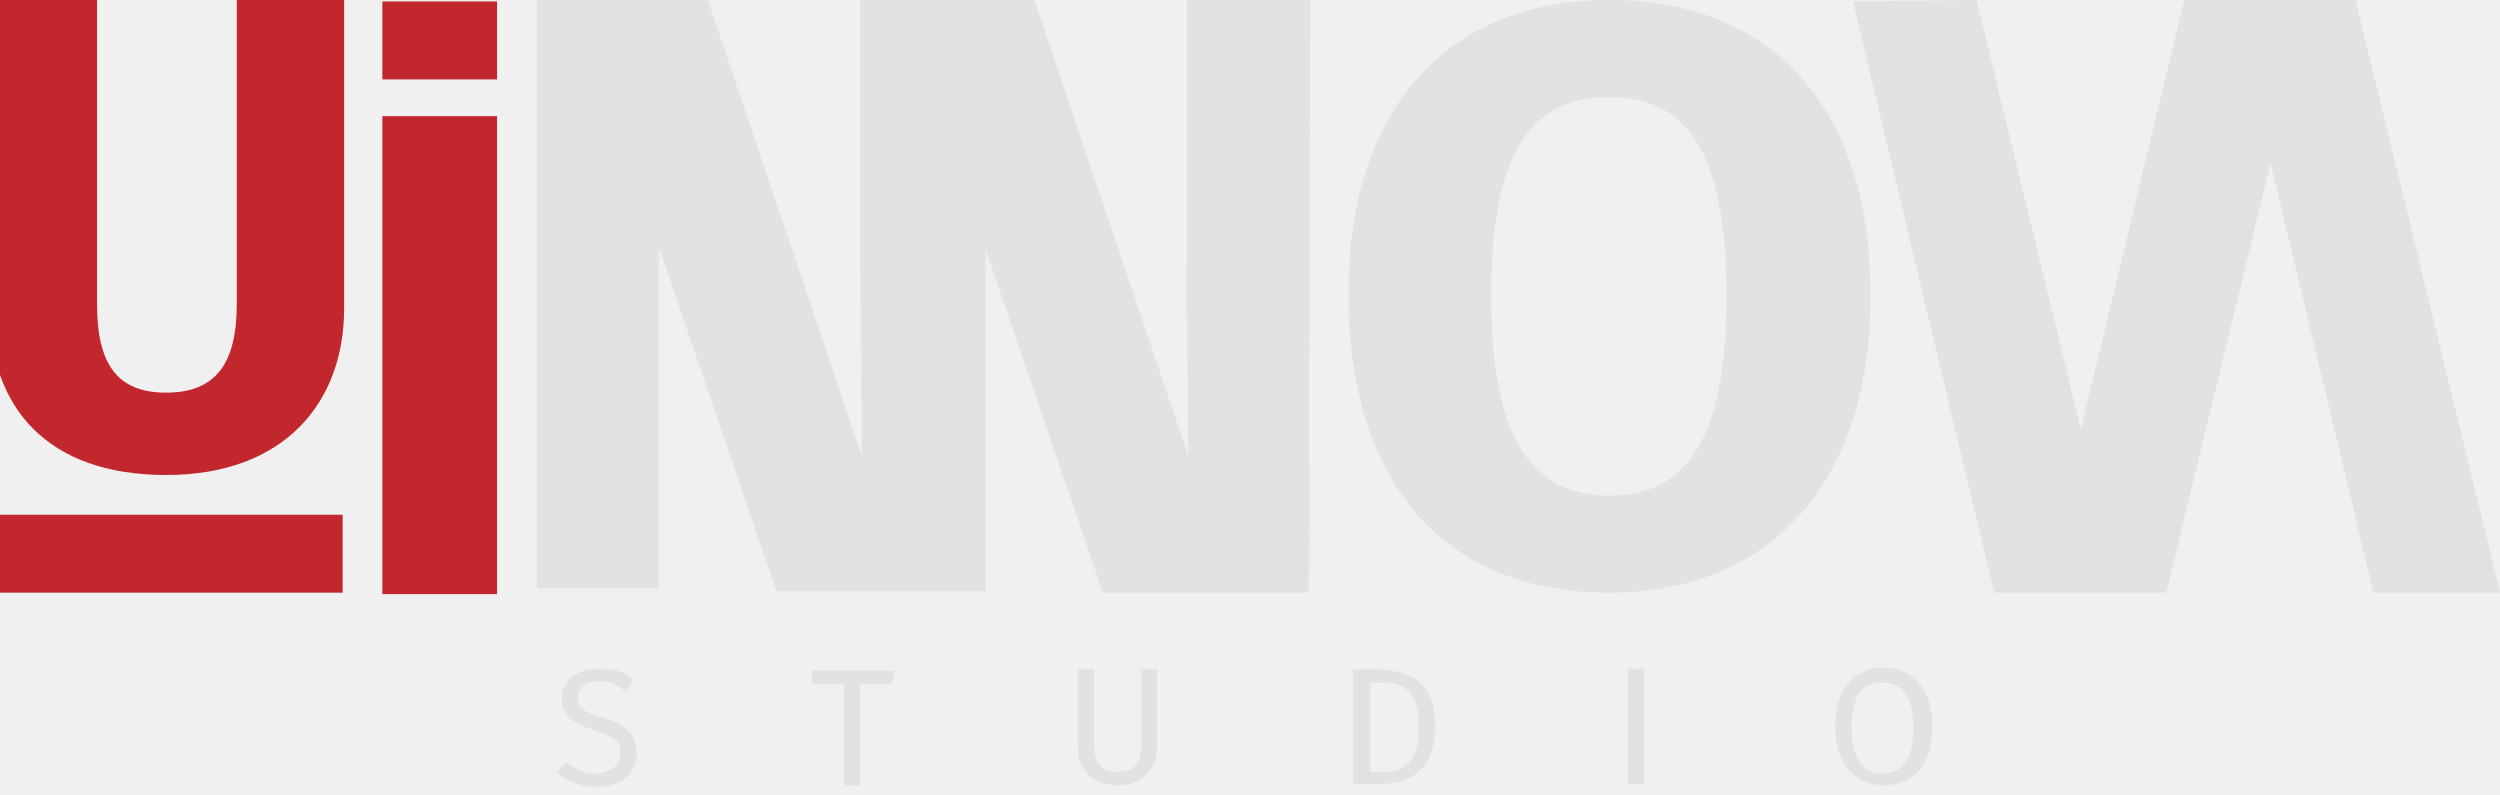
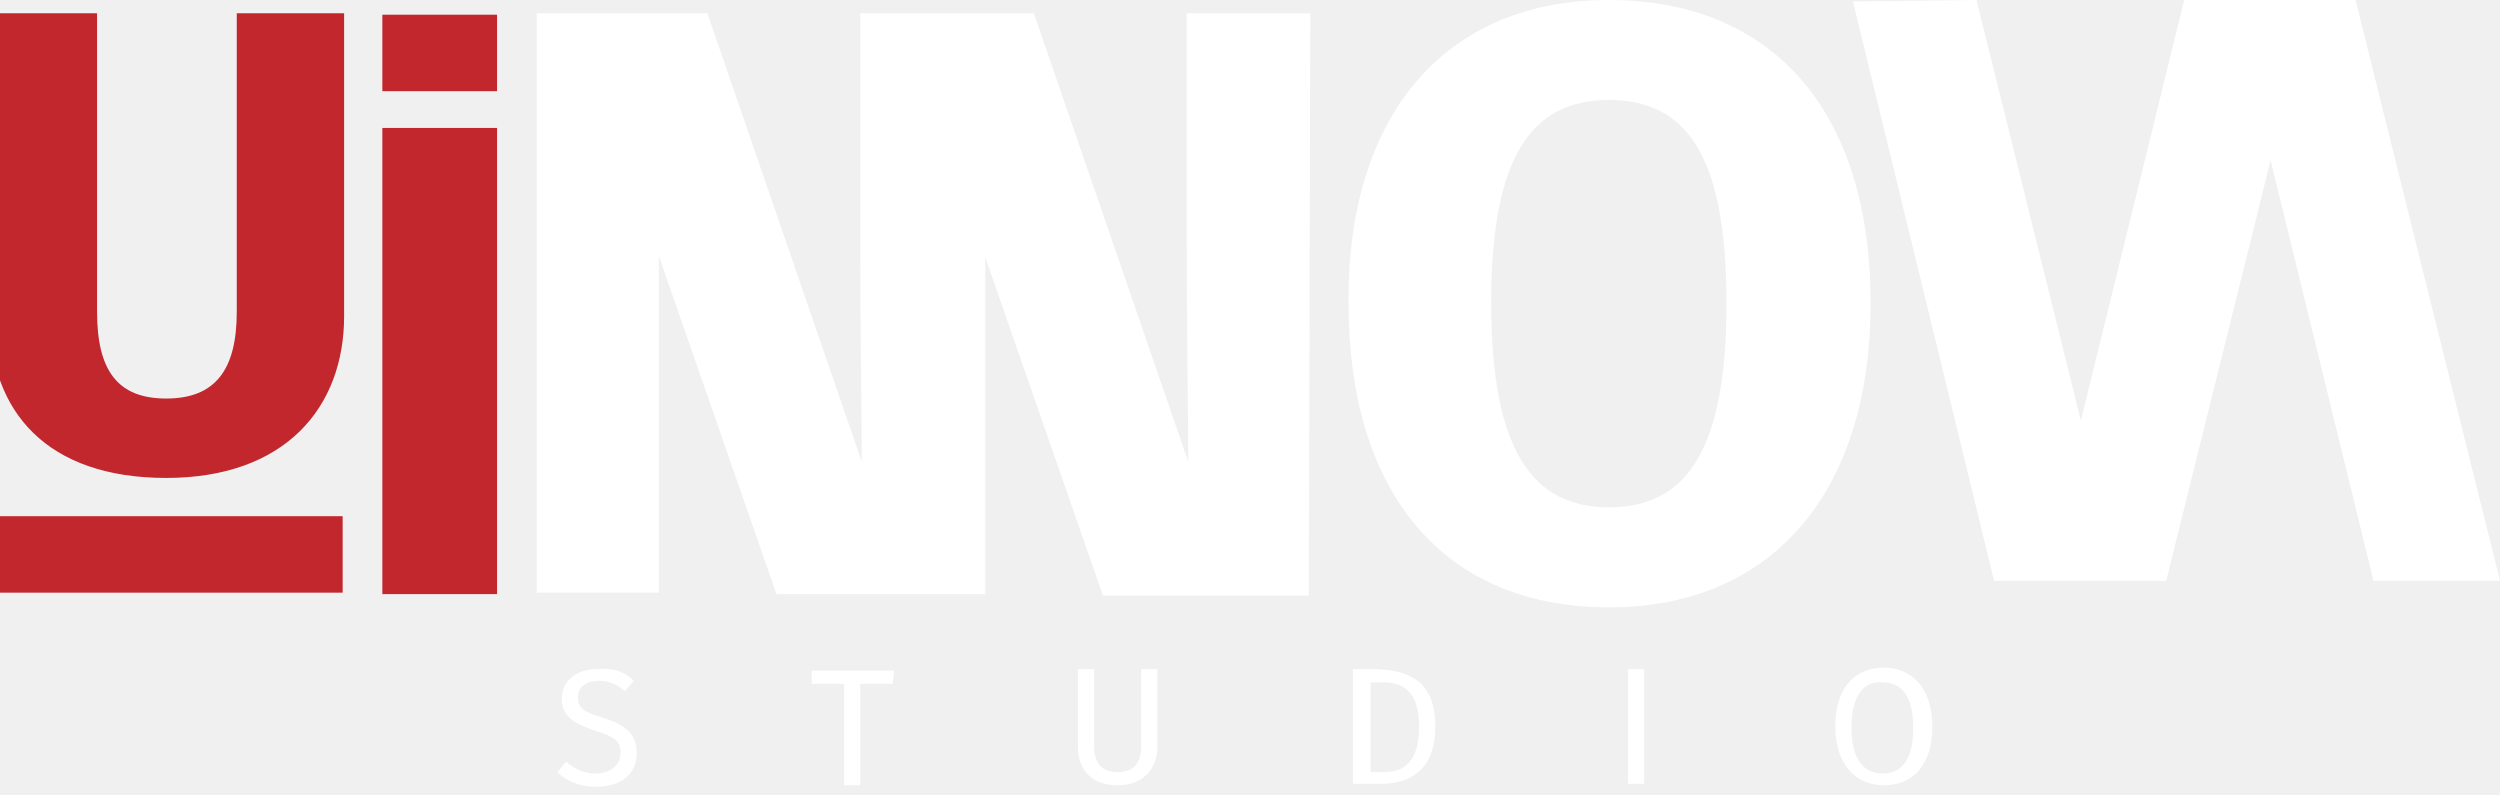
<svg xmlns="http://www.w3.org/2000/svg" version="1.1" id="Layer_3" x="0px" y="0px" viewBox="0 0 170 54" style="enable-background:new 0 0 170 54;" xml:space="preserve">
  <style type="text/css">
- 	.st0{fill:#E2E2E0;}
- 	.st1{fill:#C1272D;}
+ 	.st0{fill:#C1272D;}
+ 	.st1{fill:#FFFFFF;}
</style>
-   <path class="st0" d="M133.6,42.4" />
-   <path class="st0" d="M125.5,42.4" />
  <g>
    <g>
      <g>
        <g>
          <g>
-             <path class="st1" d="M23.4,21c0,6.3-4,11.3-12.1,11.3s-12-4.6-12-11.3V-0.1h7.3v20.8c0,4.1,1.4,6,4.7,6s4.8-1.9,4.8-6V-0.1h7.3       C23.4-0.1,23.4,21,23.4,21z" />
+             <path class="st0" d="M23.4,21.5c0,6.2-4,11-12.1,11s-12-4.5-12-11V0.9h7.3v20.3c0,4,1.4,5.9,4.7,5.9s4.8-1.9,4.8-5.9V0.9h7.3       C23.4,0.9,23.4,21.5,23.4,21.5z" />
          </g>
          <g>
-             <path class="st1" d="M-0.7,35h24v5.3h-24C-0.7,40.3-0.7,35-0.7,35z" />
+             <path class="st0" d="M-0.7,35.1h24v5.2h-24C-0.7,40.3-0.7,35.1-0.7,35.1z" />
          </g>
        </g>
        <g>
          <g>
-             <path class="st1" d="M33.8,40.4H26V7.9h7.8V40.4z" />
+             <path class="st0" d="M33.8,40.4H26V8.7h7.8V40.4z" />
          </g>
          <g>
-             <path class="st1" d="M26,0.1h7.8v5.3H26V0.1z" />
+             <path class="st0" d="M26,1h7.8v5.2H26V1z" />
          </g>
        </g>
      </g>
      <g>
        <g>
-           <path class="st0" d="M127.2,20.1c0,12.6-6.7,20.2-17.8,20.2s-17.7-7.4-17.7-20.2C91.6,7.6,98.3,0,109.4,0S127.2,7.3,127.2,20.1z       M101.4,20.1c0,9.8,2.8,13.6,8,13.6c5.3,0,8-3.8,8-13.6s-2.7-13.5-8-13.5S101.4,10.4,101.4,20.1z" />
+           <path class="st1" d="M127.2,20.6c0,12.9-6.7,20.7-17.8,20.7s-17.7-7.6-17.7-20.7C91.6,7.8,98.3,0,109.4,0S127.2,7.5,127.2,20.6z       M101.4,20.6c0,10,2.8,13.9,8,13.9c5.3,0,8-3.9,8-13.9s-2.7-13.8-8-13.8S101.4,10.7,101.4,20.6z" />
        </g>
-         <polygon class="st0" points="160.2,0.1 160.2,0 157.1,0 157.1,0 148.5,0 148.5,0.1 148.5,0.1 141.5,29.2 134.4,0 126,0.1      135.6,40.3 143.5,40.3 147.3,40.3 147.3,40.3 147.3,40.3 154.4,11.1 161.4,40.3 170,40.3    " />
+         <path class="st1" d="M133.6,42.4" />
+         <path class="st1" d="M125.5,42.4" />
+         <polygon class="st1" points="160.2,0.1 160.2,0 157.1,0 157.1,0 148.5,0 148.5,0.1 148.5,0.1 141.5,28.6 134.4,0 126,0.1      135.6,39.5 143.5,39.5 147.3,39.5 147.3,39.5 147.3,39.5 154.4,10.9 161.4,39.5 170,39.5    " />
        <g>
-           <path class="st0" d="M89.1-0.1h-8.4v16.2c0,6.4,0.1,11.6,0.1,14.9L70.3-0.1h-3.4l0,0h-8.4v16.2c0,6.4,0.1,11.6,0.1,14.9      L48.1-0.1H36.5v40.1h8.3V16.8l8,23.4h8.6l0,0H67V16.9l8,23.4h8.6l0,0H89L89.1-0.1L89.1-0.1z" />
+           <path class="st1" d="M89.1,0.9h-8.4v15.9c0,6.3,0.1,11.4,0.1,14.6L70.3,0.9h-3.4l0,0h-8.4v15.9c0,6.3,0.1,11.4,0.1,14.6      L48.1,0.9H36.5v39.4h8.3V17.4l8,23h8.6l0,0H67V17.5l8,23h8.6l0,0H89L89.1,0.9L89.1,0.9z" />
        </g>
      </g>
    </g>
    <g>
-       <path class="st0" d="M43.1,46.3L42.5,47c-0.6-0.5-1.1-0.7-1.8-0.7c-0.8,0-1.4,0.4-1.4,1.1c0,0.7,0.3,1,1.7,1.4    c1.2,0.4,2.3,0.9,2.3,2.4c0,1.4-1,2.3-2.8,2.3c-1.1,0-2-0.4-2.6-1l0.6-0.7c0.6,0.5,1.2,0.8,2,0.8c0.9,0,1.7-0.5,1.7-1.4    c0-0.8-0.4-1.1-1.7-1.5c-1.5-0.5-2.3-1-2.3-2.2s1-2,2.4-2C41.8,45.4,42.5,45.7,43.1,46.3z" />
-       <path class="st0" d="M60.7,46.5h-2.2v6.9h-1.1v-6.9h-2.2v-0.9h5.6L60.7,46.5z" />
-       <path class="st0" d="M78.7,50.8c0,1.5-1,2.6-2.7,2.6c-1.8,0-2.7-1.1-2.7-2.6v-5.3h1.1v5.2c0,1.2,0.5,1.8,1.6,1.8s1.6-0.6,1.6-1.8    v-5.2h1.1V50.8z" />
-       <path class="st0" d="M97.6,49.4c0,3.2-2,3.9-3.7,3.9H92v-7.8h1.6C95.7,45.6,97.6,46.2,97.6,49.4z M93.2,46.4v6.1h0.9    c1.2,0,2.4-0.5,2.4-3.1s-1.3-3-2.5-3H93.2z" />
-       <path class="st0" d="M111.8,53.3h-1.1v-7.8h1.1V53.3z" />
-       <path class="st0" d="M131.4,49.4c0,2.6-1.3,4-3.3,4c-1.9,0-3.3-1.4-3.3-4s1.3-4,3.3-4C130,45.4,131.4,46.8,131.4,49.4z     M125.9,49.5c0,2.2,0.9,3.1,2.1,3.1c1.3,0,2.1-0.9,2.1-3.1c0-2.2-0.8-3.1-2.1-3.1C126.8,46.3,125.9,47.2,125.9,49.5z" />
+       <path class="st1" d="M43.1,46.3L42.5,47c-0.6-0.5-1.1-0.7-1.8-0.7c-0.8,0-1.4,0.4-1.4,1.1c0,0.7,0.3,1,1.7,1.4    c1.2,0.4,2.3,0.9,2.3,2.4c0,1.4-1,2.3-2.8,2.3c-1.1,0-2-0.4-2.6-1l0.6-0.7c0.6,0.5,1.2,0.8,2,0.8c0.9,0,1.7-0.5,1.7-1.4    c0-0.8-0.4-1.1-1.7-1.5c-1.5-0.5-2.3-1-2.3-2.2s1-2,2.4-2C41.8,45.4,42.5,45.7,43.1,46.3z" />
+       <path class="st1" d="M60.7,46.5h-2.2v6.9h-1.1v-6.9h-2.2v-0.9h5.6L60.7,46.5z" />
+       <path class="st1" d="M78.7,50.8c0,1.5-1,2.6-2.7,2.6c-1.8,0-2.7-1.1-2.7-2.6v-5.3h1.1v5.2c0,1.2,0.5,1.8,1.6,1.8s1.6-0.6,1.6-1.8    v-5.2h1.1V50.8z" />
+       <path class="st1" d="M97.6,49.4c0,3.2-2,3.9-3.7,3.9H92v-7.8h1.6C95.7,45.6,97.6,46.2,97.6,49.4z M93.2,46.4v6.1h0.9    c1.2,0,2.4-0.5,2.4-3.1s-1.3-3-2.5-3H93.2z" />
+       <path class="st1" d="M111.8,53.3h-1.1v-7.8h1.1V53.3z" />
+       <path class="st1" d="M131.4,49.4c0,2.6-1.3,4-3.3,4c-1.9,0-3.3-1.4-3.3-4s1.3-4,3.3-4C130,45.4,131.4,46.8,131.4,49.4z     M125.9,49.5c0,2.2,0.9,3.1,2.1,3.1c1.3,0,2.1-0.9,2.1-3.1c0-2.2-0.8-3.1-2.1-3.1C126.8,46.3,125.9,47.2,125.9,49.5z" />
    </g>
  </g>
</svg>
